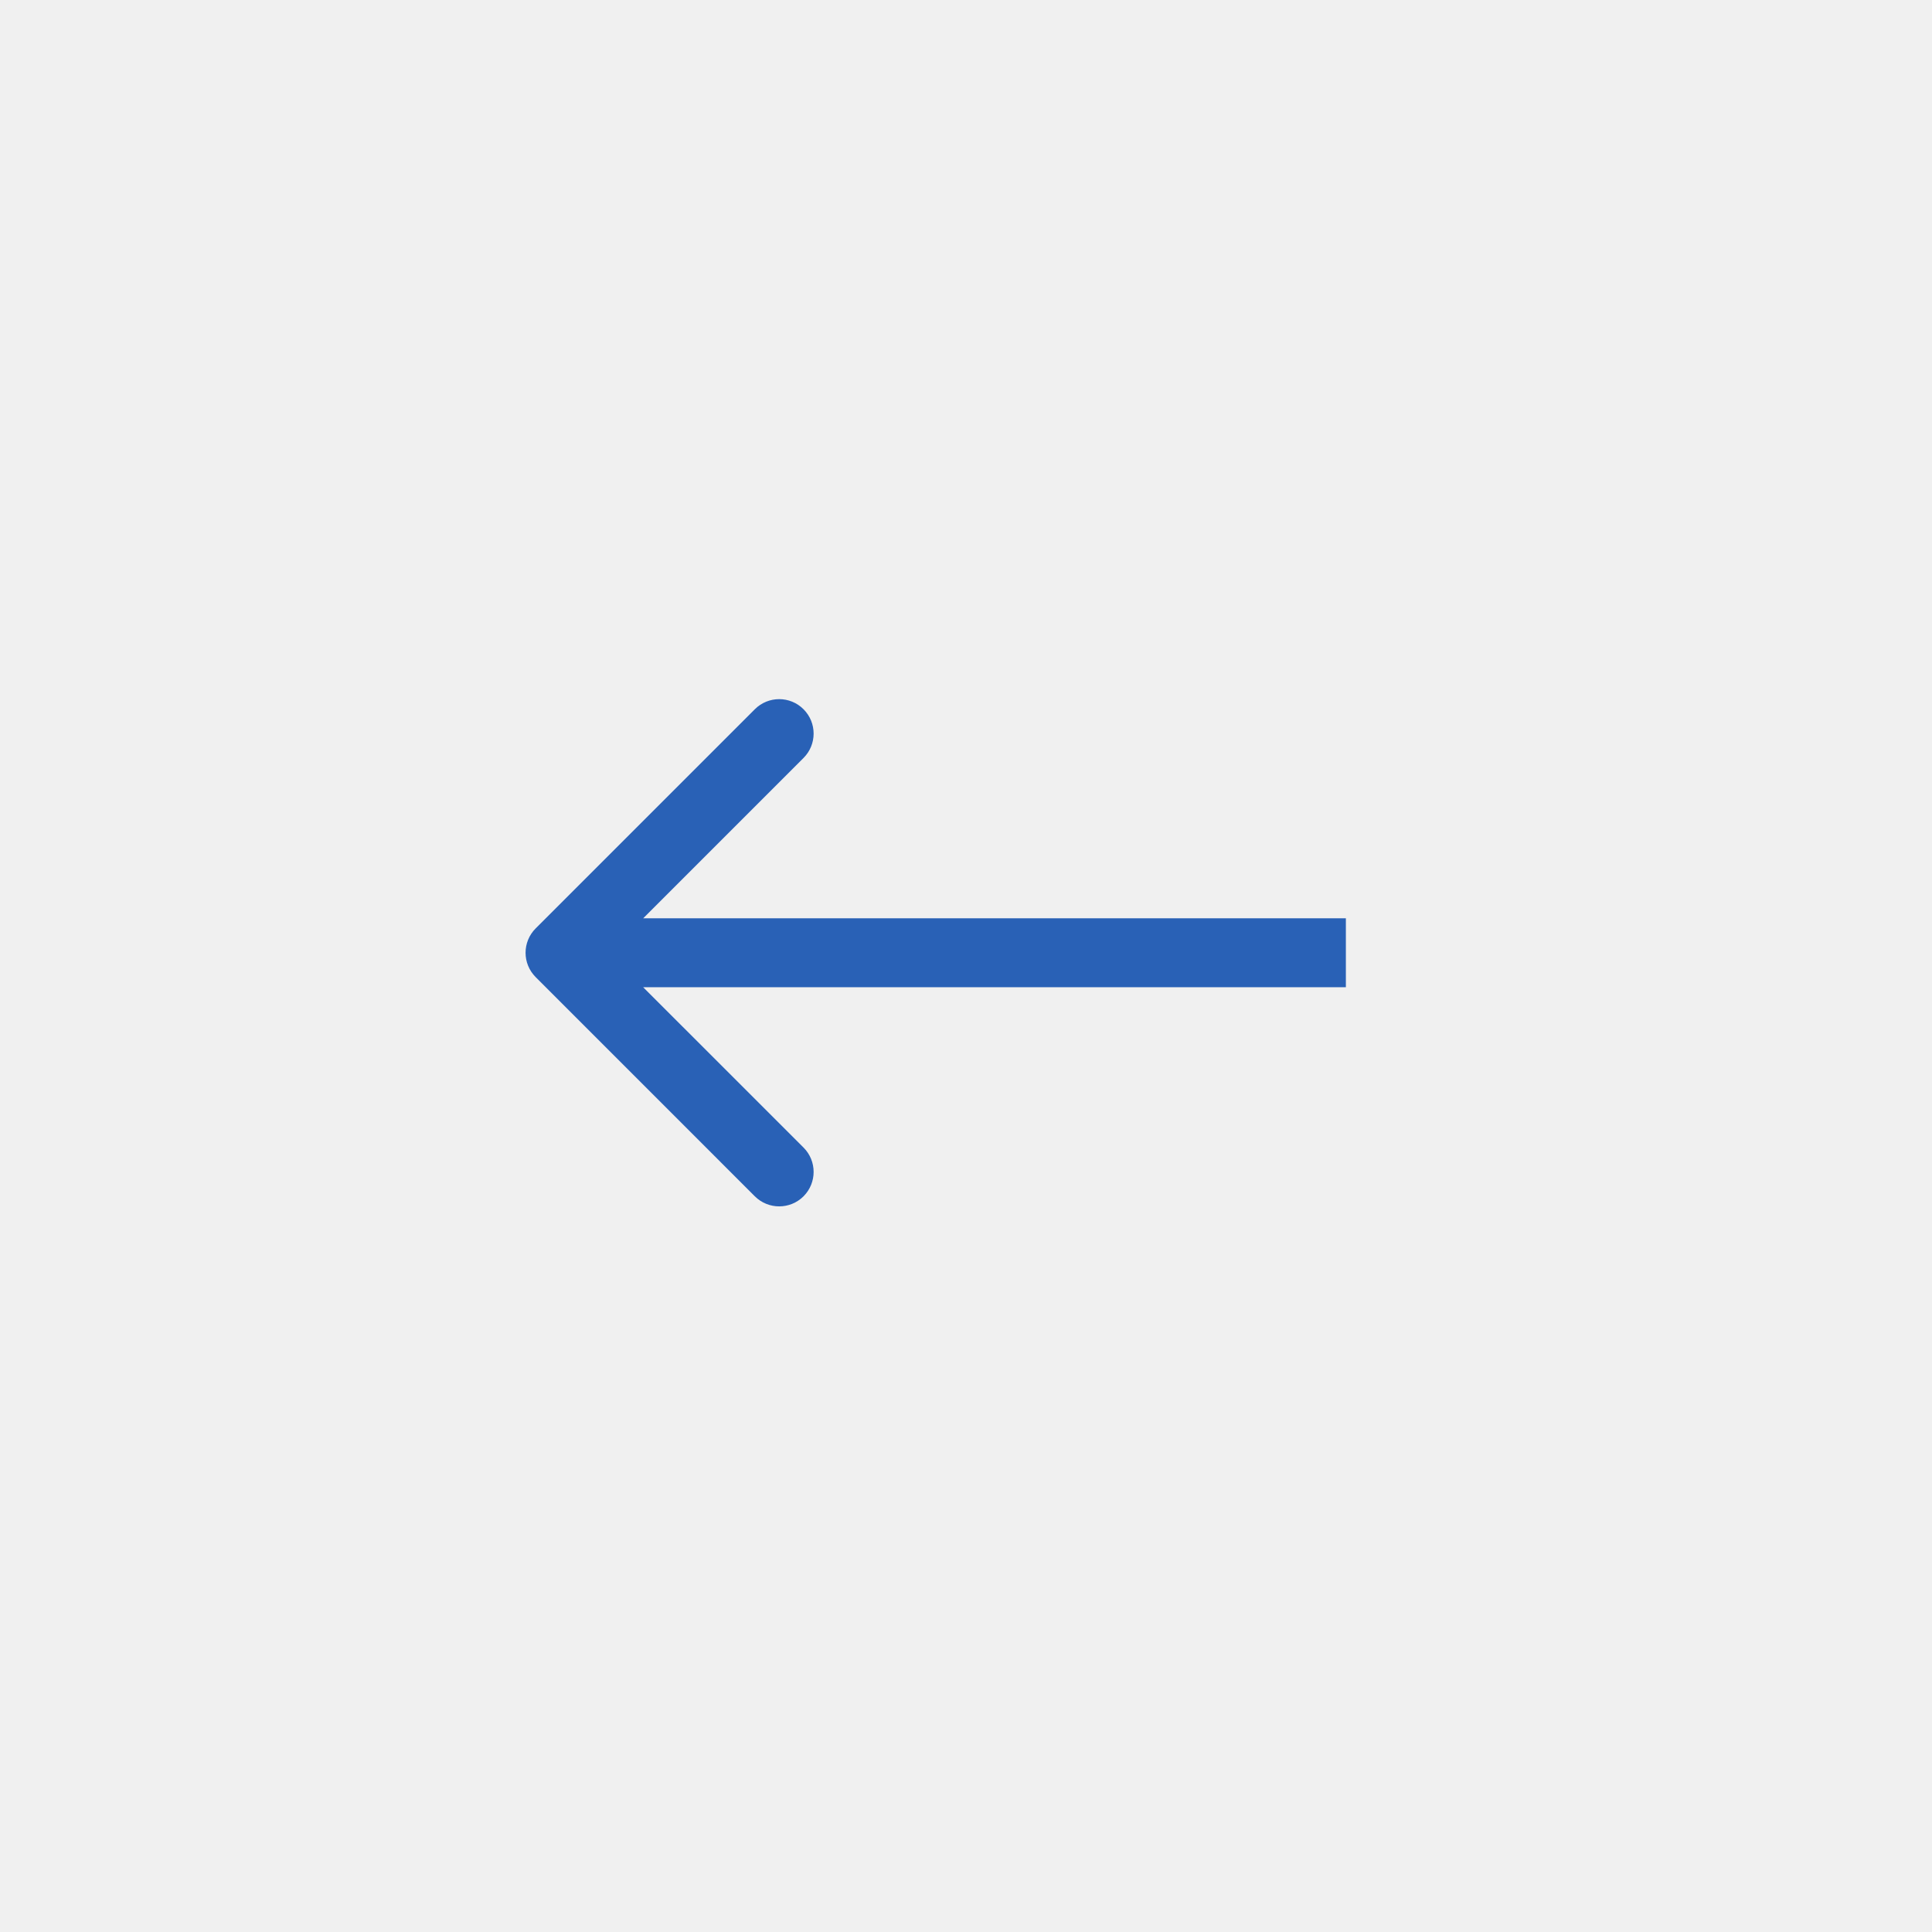
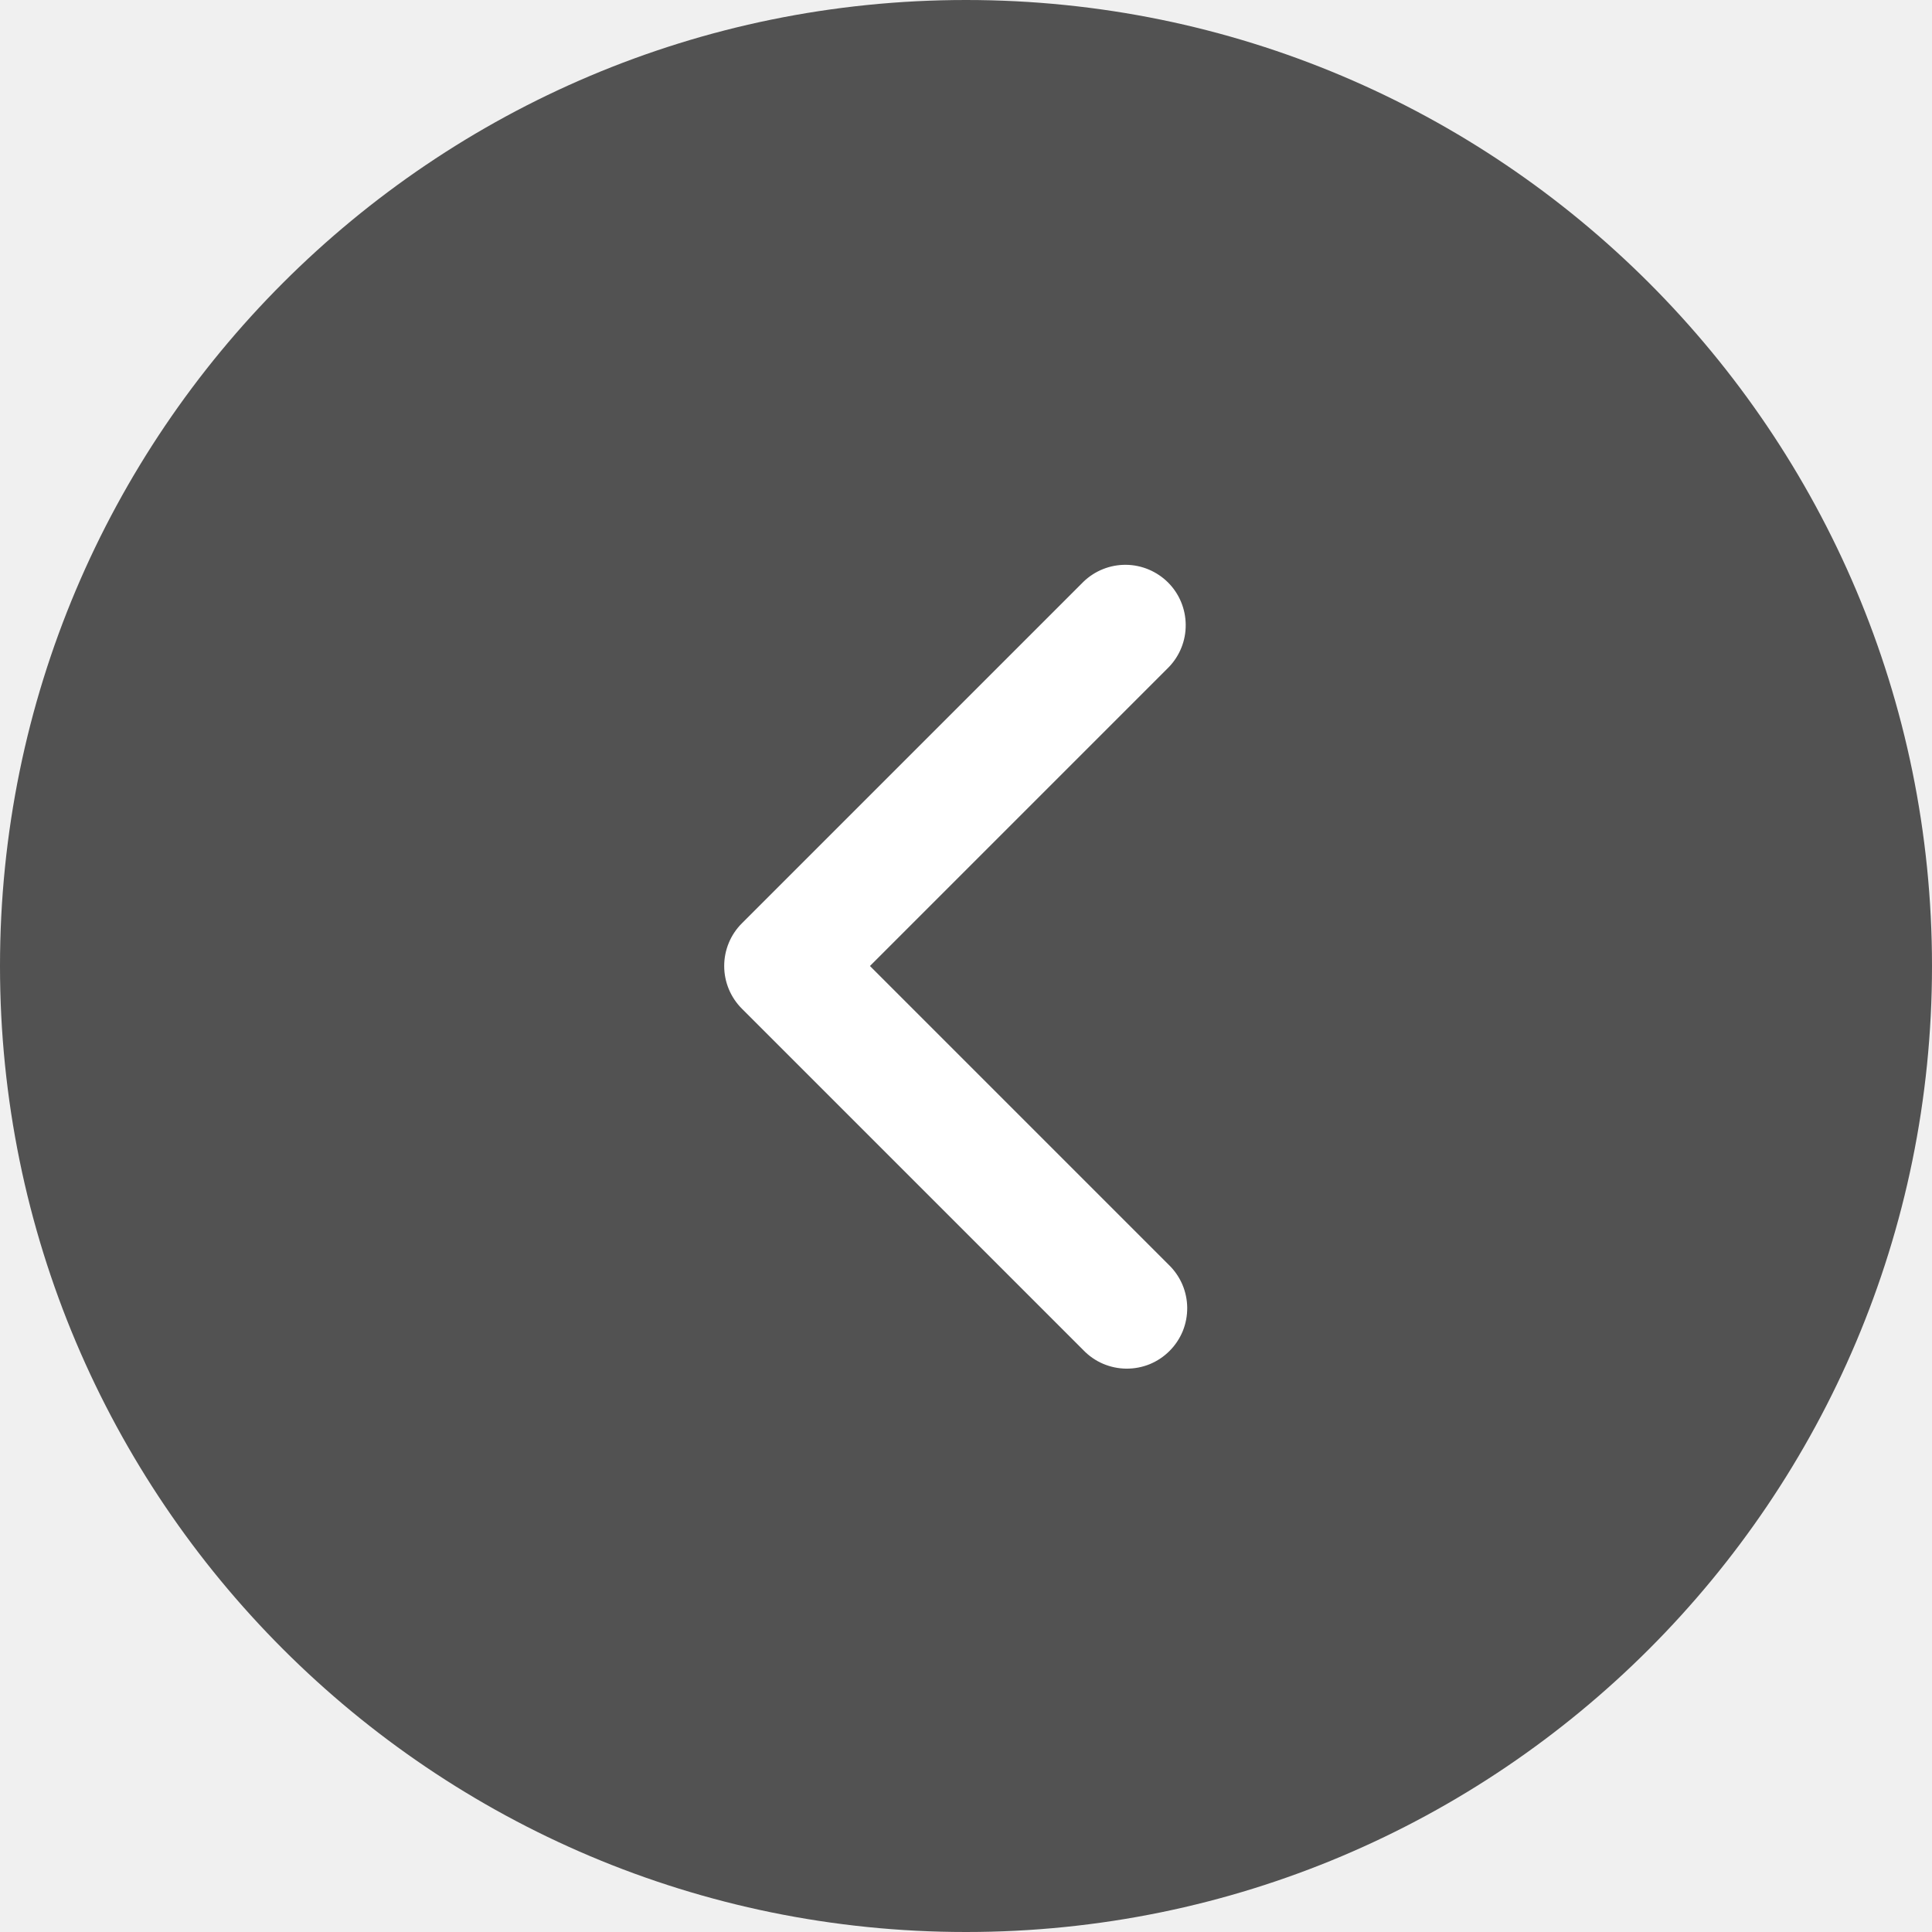
- <svg xmlns="http://www.w3.org/2000/svg" width="45" height="45" viewBox="0 0 45 45" fill="none">
-   <path d="M12.477 21.624C12.163 21.938 12.163 22.445 12.477 22.759L17.581 27.864C17.895 28.177 18.403 28.177 18.716 27.864C19.029 27.55 19.029 27.042 18.716 26.729L14.178 22.192L18.716 17.654C19.029 17.341 19.029 16.833 18.716 16.52C18.403 16.206 17.895 16.206 17.581 16.52L12.477 21.624ZM31.348 21.389L13.044 21.389L13.044 22.994L31.348 22.994L31.348 21.389Z" fill="#2961B6" />
+ <svg xmlns="http://www.w3.org/2000/svg" width="32" height="32" viewBox="0 0 32 32" fill="none">
+   <circle cx="16" cy="16" r="16" transform="matrix(0 -1 -1 0 32 32)" fill="#525252" />
+   <g clip-path="url(#clip0_2368_8657)">
+     <path fill-rule="evenodd" clip-rule="evenodd" d="M12.288 15.293C12.1 15.48 11.995 15.735 11.995 16C11.995 16.265 12.1 16.519 12.288 16.707L17.945 22.364C18.037 22.459 18.147 22.536 18.269 22.588C18.391 22.64 18.523 22.668 18.655 22.669C18.788 22.67 18.92 22.645 19.043 22.595C19.166 22.544 19.277 22.47 19.371 22.376C19.465 22.282 19.539 22.171 19.59 22.048C19.64 21.925 19.665 21.793 19.664 21.66C19.663 21.528 19.635 21.396 19.583 21.274C19.53 21.152 19.454 21.042 19.359 20.95L14.409 16L19.359 11.05C19.541 10.861 19.642 10.609 19.639 10.347C19.637 10.084 19.532 9.833 19.347 9.648C19.161 9.463 18.91 9.357 18.648 9.355C18.386 9.353 18.133 9.454 17.945 9.636L12.288 15.293Z" fill="white" />
+   </g>
+   <defs>
+     <clipPath id="clip0_2368_8657">
+       <rect width="24" height="24" fill="white" transform="matrix(0 -1 -1 0 28 28)" />
+     </clipPath>
+   </defs>
</svg>
